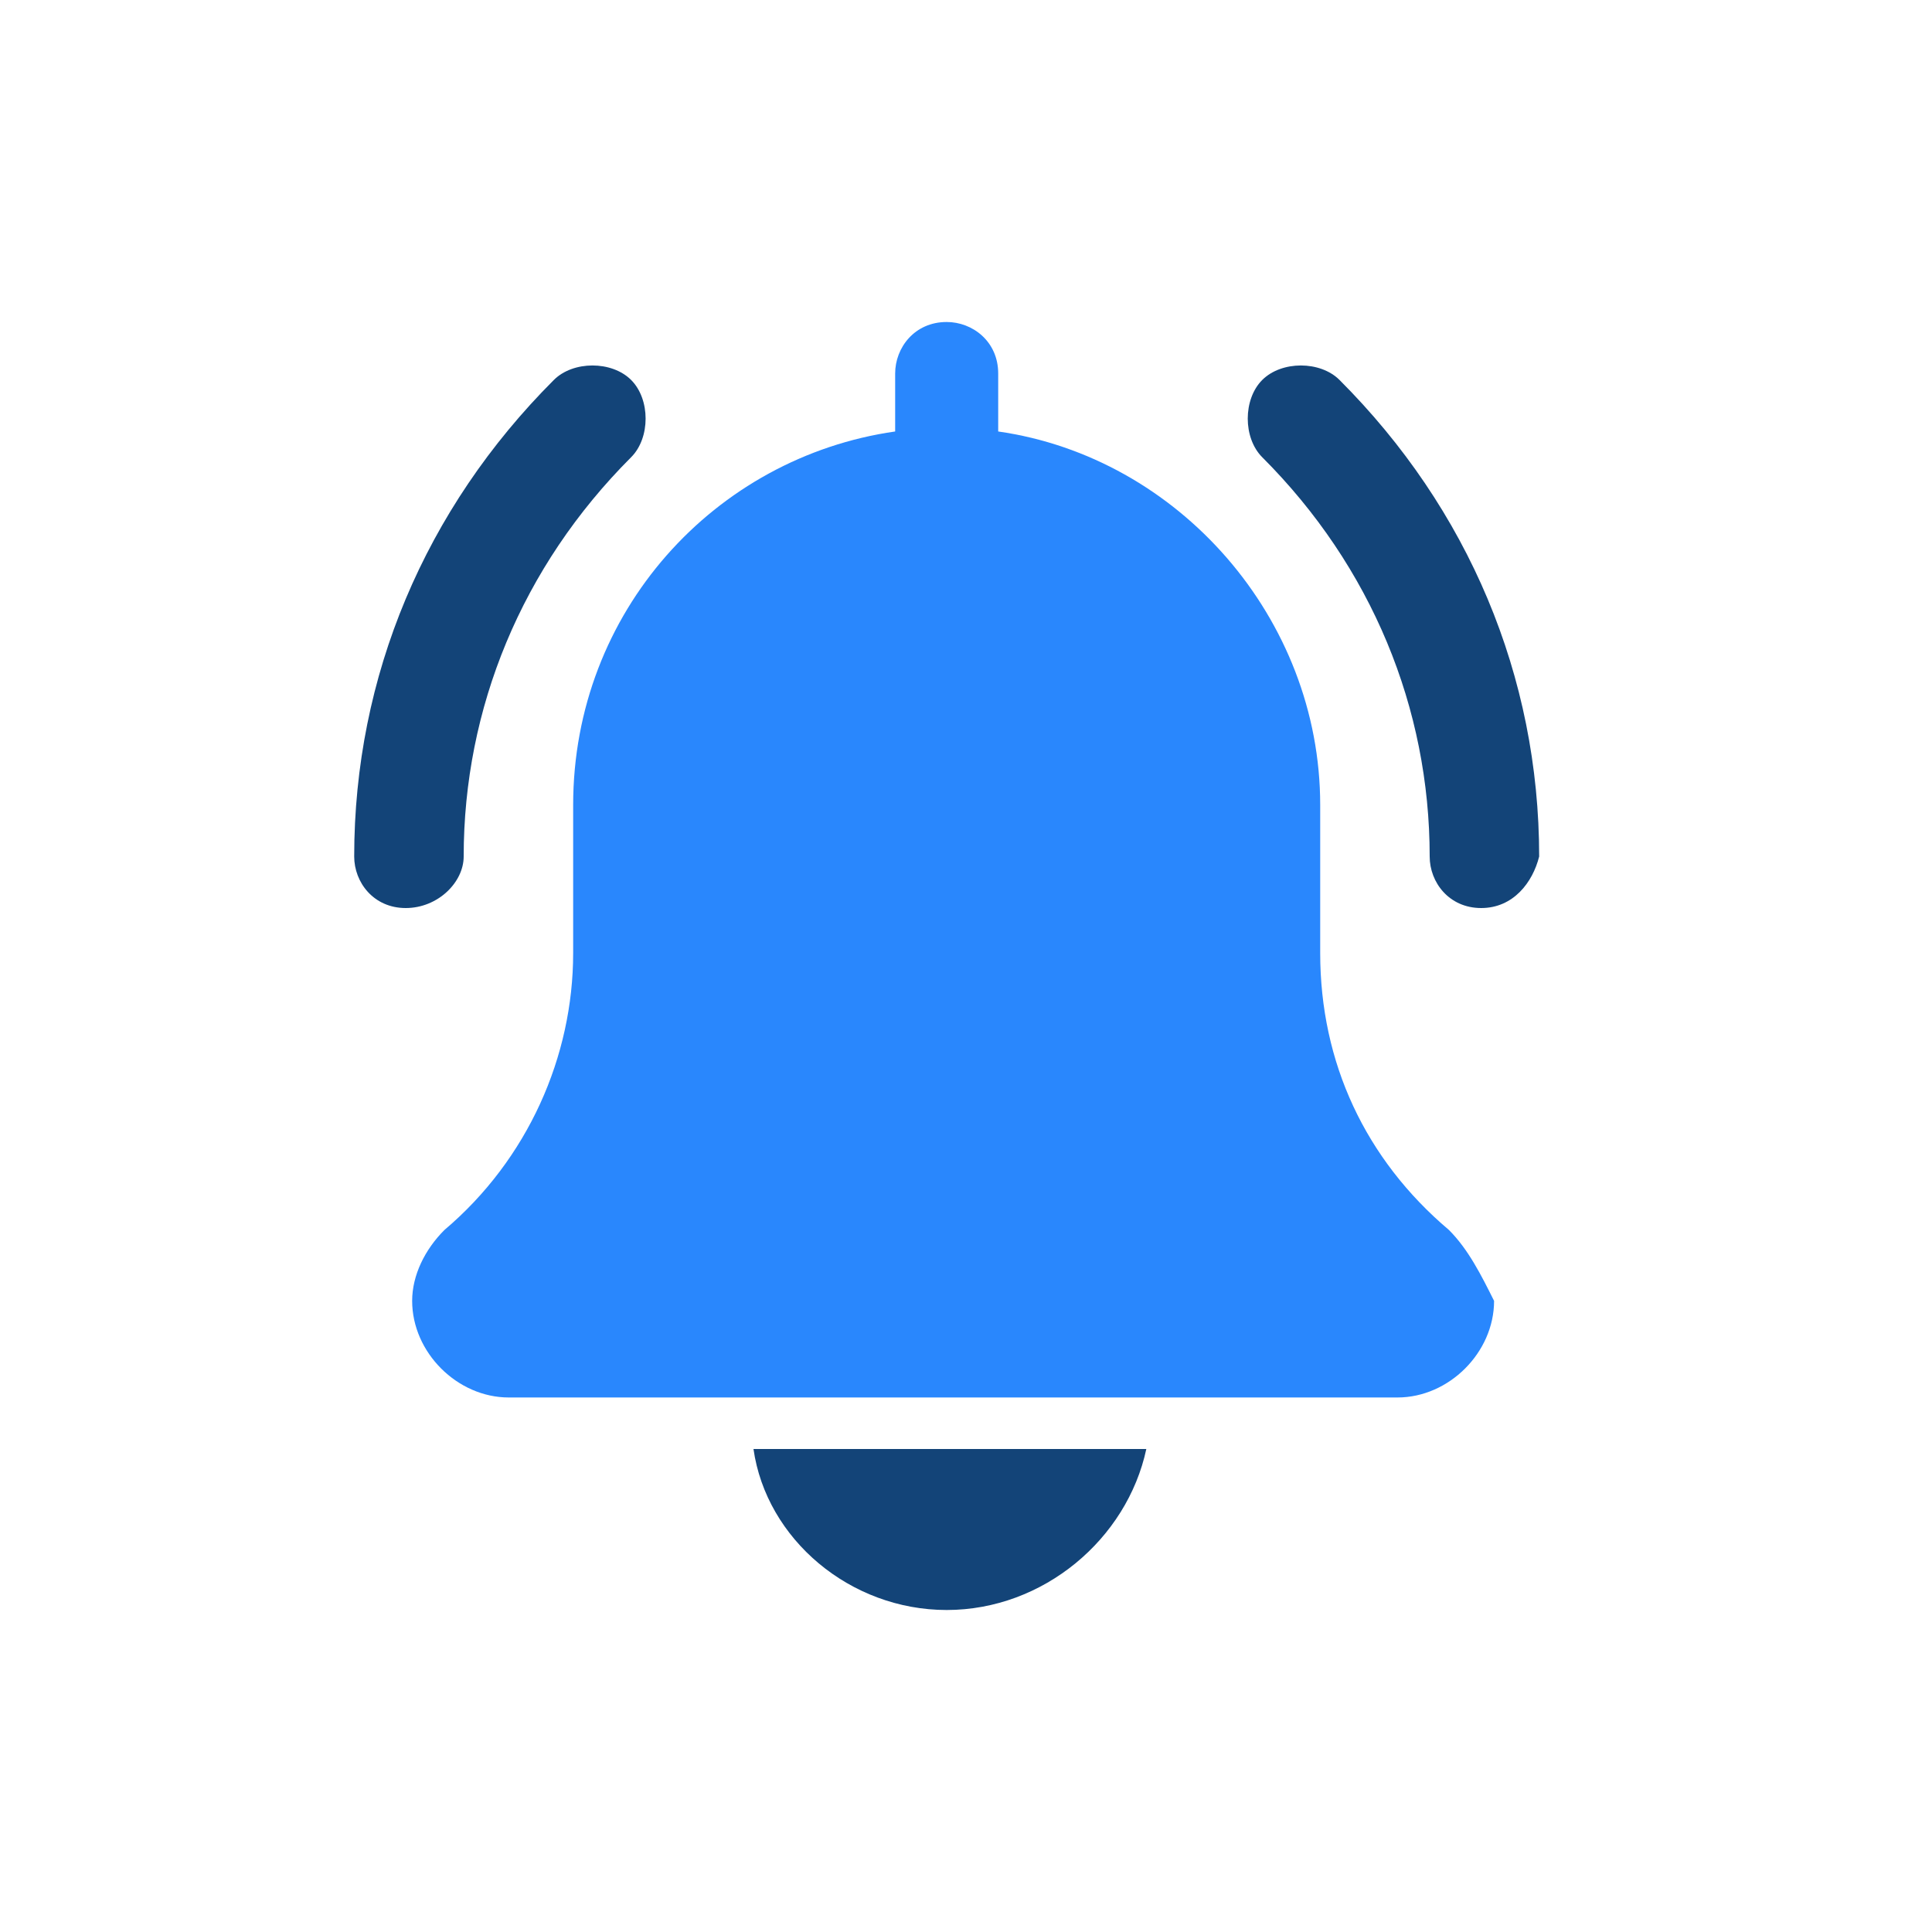
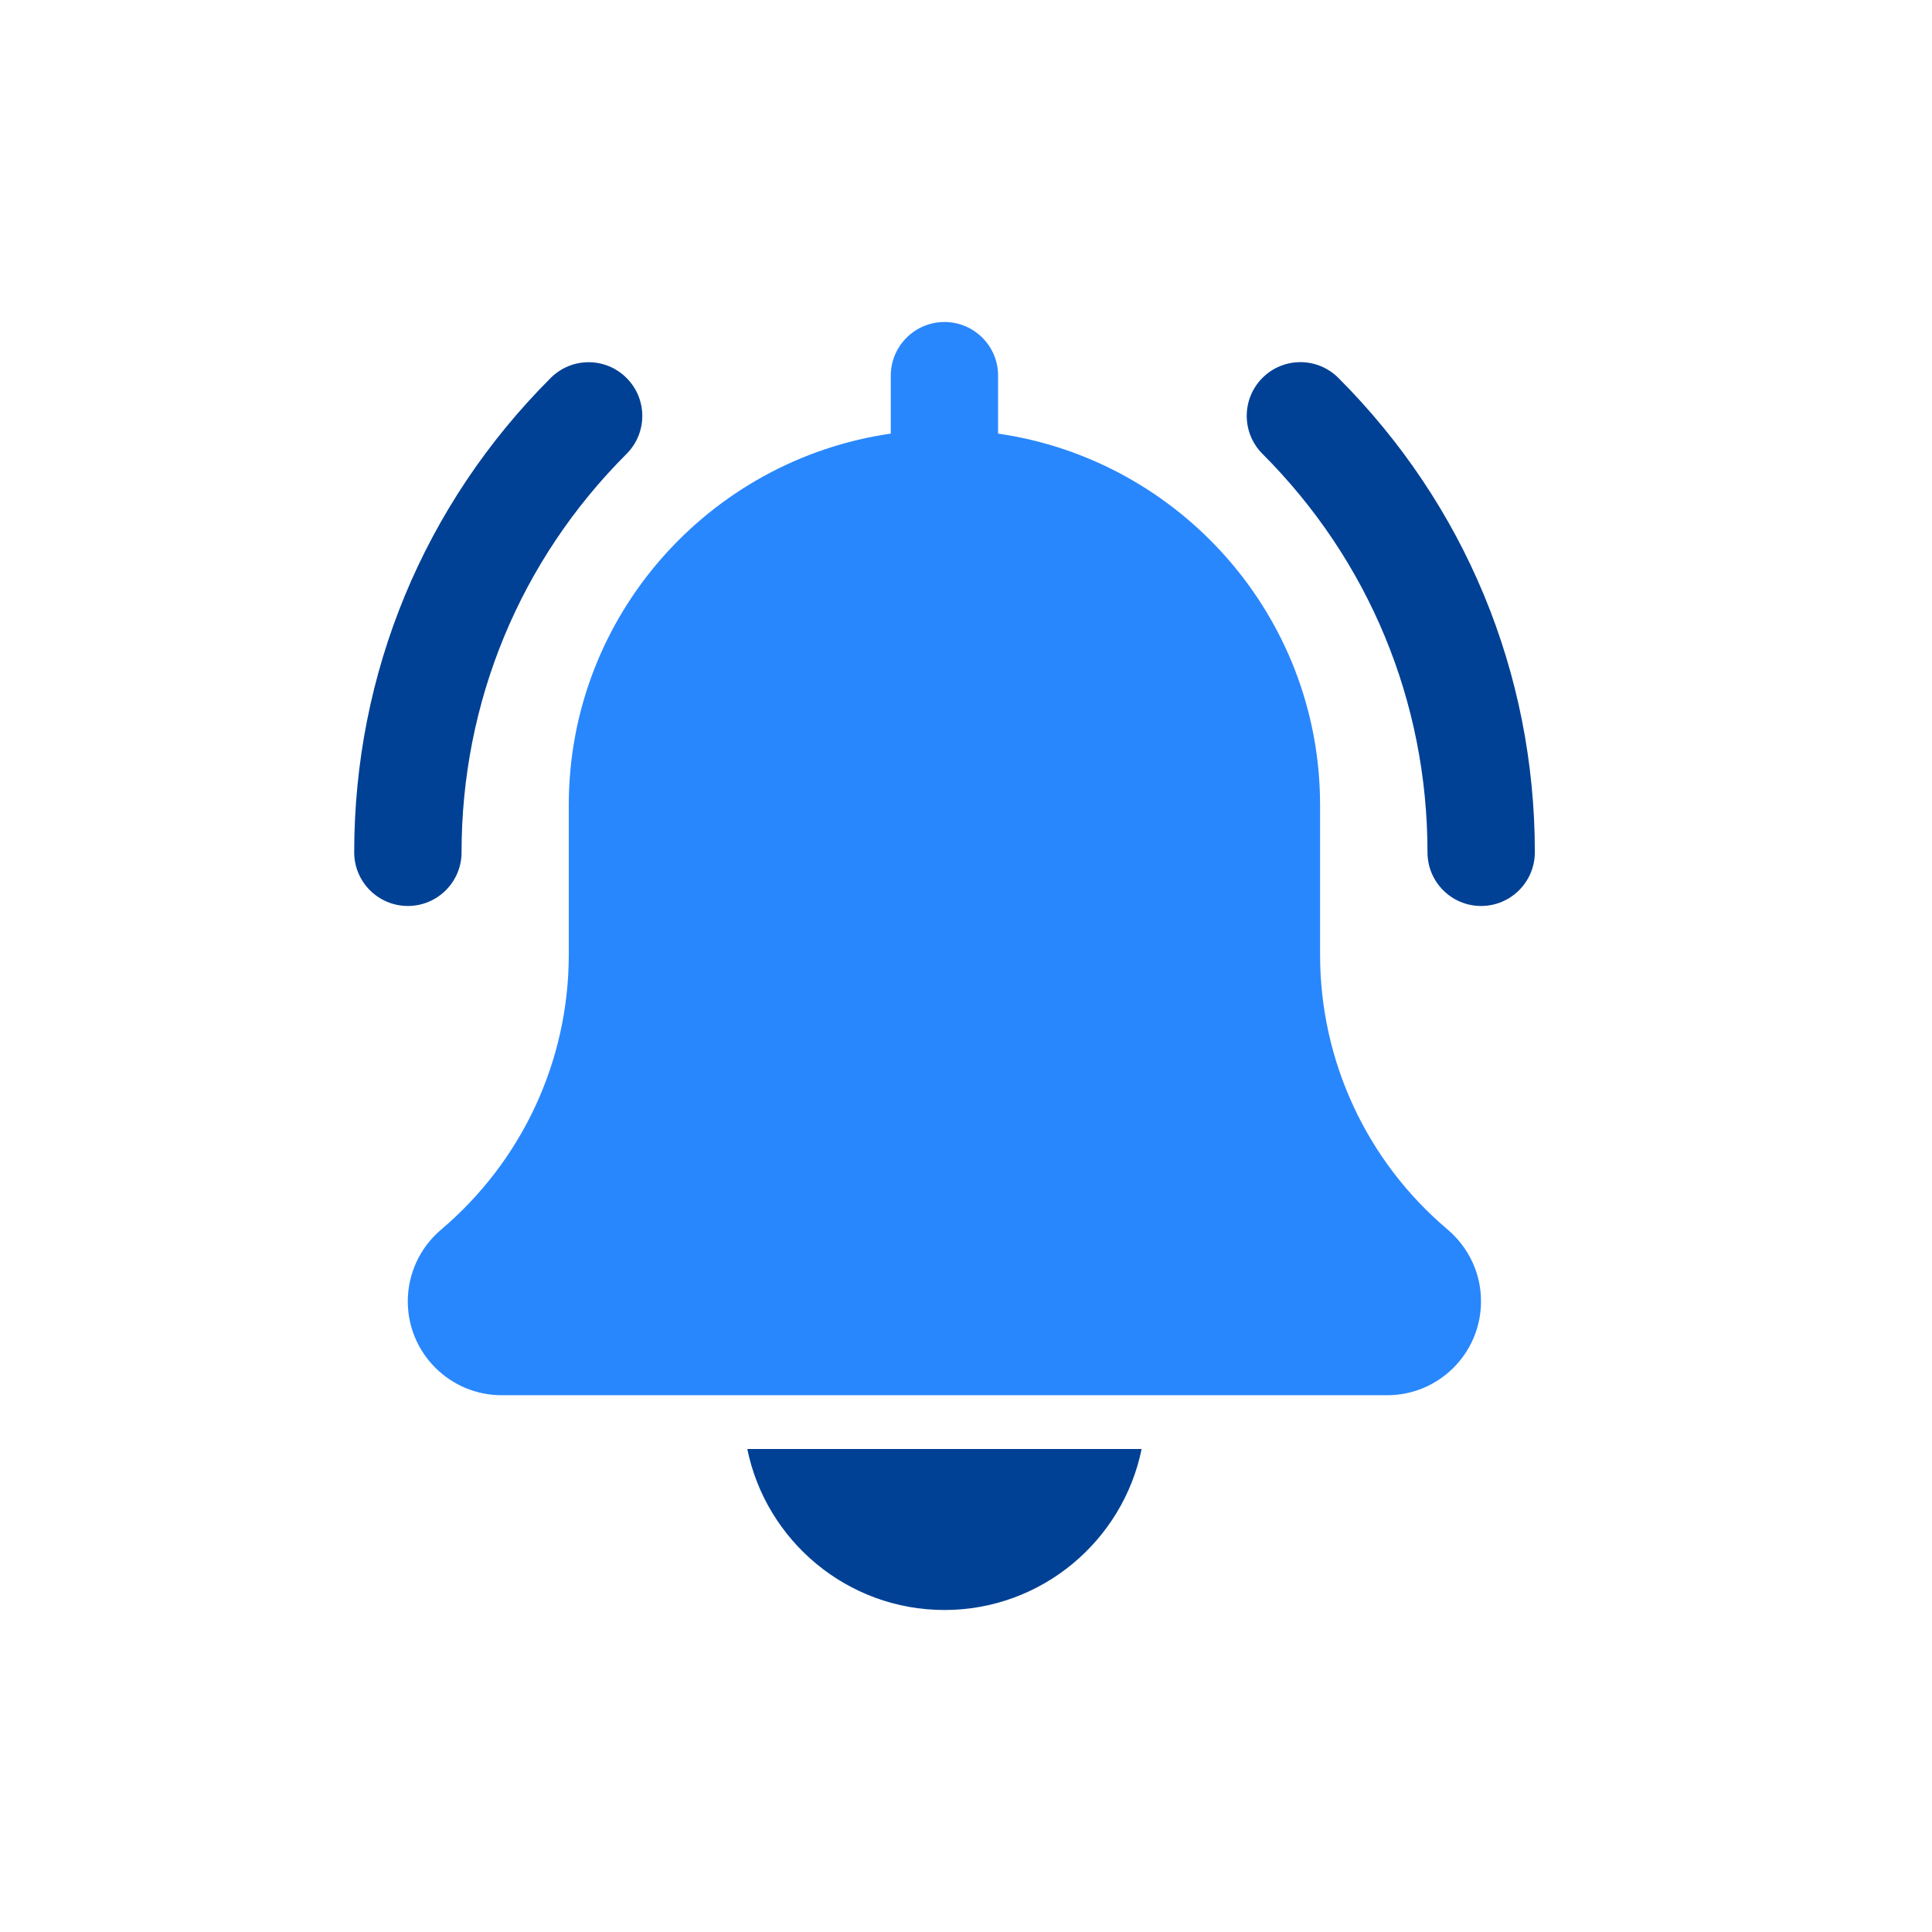
- <svg xmlns="http://www.w3.org/2000/svg" version="1.1" id="Layer_1" x="0" y="0" viewBox="0 0 30 30" xml:space="preserve">
-   <style>.st0{fill:#134478}</style>
-   <path class="st0" d="M23 14.1c-.5 0-.8-.4-.8-.8 0-2.3-.9-4.5-2.6-6.2-.3-.3-.3-.9 0-1.2.3-.3.9-.3 1.2 0 2 2 3.1 4.6 3.1 7.4-.1.4-.4.8-.9.8zM6.3 14.1c-.5 0-.8-.4-.8-.8 0-2.8 1.1-5.4 3.1-7.4.3-.3.9-.3 1.2 0 .3.3.3.9 0 1.2-1.7 1.7-2.6 3.9-2.6 6.2 0 .4-.4.8-.9.8z" />
-   <path d="M22.5 19.1c-1.3-1.1-2-2.6-2-4.3v-2.3c0-2.9-2.2-5.4-5-5.8v-.9c0-.5-.4-.8-.8-.8-.5 0-.8.4-.8.8v.9c-2.8.4-5 2.8-5 5.8v2.3c0 1.6-.7 3.2-2 4.3-.3.3-.5.7-.5 1.1 0 .8.7 1.5 1.5 1.5h13.8c.8 0 1.5-.7 1.5-1.5-.2-.4-.4-.8-.7-1.1z" fill="#2987fd" />
-   <path class="st0" d="M14.7 25c1.5 0 2.8-1.1 3.1-2.5h-6.1c.2 1.4 1.5 2.5 3 2.5z" />
+ <svg xmlns="http://www.w3.org/2000/svg" version="1.1" id="Layer_1" x="0px" y="0px" width="30px" height="30px" viewBox="-5.5 -5 30 30" enable-background="new -5.5 -5 30 30" xml:space="preserve">
+   <path fill="#004195" d="M17.498,9.068c-0.459,0-0.832-0.373-0.832-0.833c0-2.338-0.91-4.534-2.563-6.188  c-0.325-0.326-0.325-0.853,0-1.179c0.326-0.326,0.853-0.326,1.179,0c1.967,1.968,3.051,4.583,3.051,7.366  C18.332,8.695,17.959,9.068,17.498,9.068z" />
+   <path fill="#004195" d="M0.833,9.068C0.374,9.068,0,8.695,0,8.235c0-2.783,1.083-5.398,3.051-7.366c0.326-0.326,0.853-0.326,1.178,0  c0.326,0.326,0.326,0.853,0,1.179C2.577,3.7,1.667,5.897,1.667,8.235C1.667,8.695,1.293,9.068,0.833,9.068z" />
+   <path fill="#2987FD" d="M16.981,14.094c-1.261-1.064-1.983-2.621-1.983-4.271V7.5c0-2.933-2.178-5.36-5-5.767v-0.9  C9.999,0.373,9.625,0,9.166,0S8.332,0.373,8.332,0.833v0.9c-2.822,0.407-5,2.834-5,5.767v2.323c0,1.649-0.723,3.206-1.99,4.277  c-0.324,0.278-0.51,0.681-0.51,1.108c0,0.804,0.654,1.457,1.458,1.457h13.75c0.804,0,1.457-0.653,1.457-1.457  C17.498,14.781,17.313,14.379,16.981,14.094z" />
+   <path fill="#004195" d="M9.165,20c1.509,0,2.772-1.076,3.062-2.5H6.104C6.394,18.924,7.656,20,9.165,20z" />
</svg>
